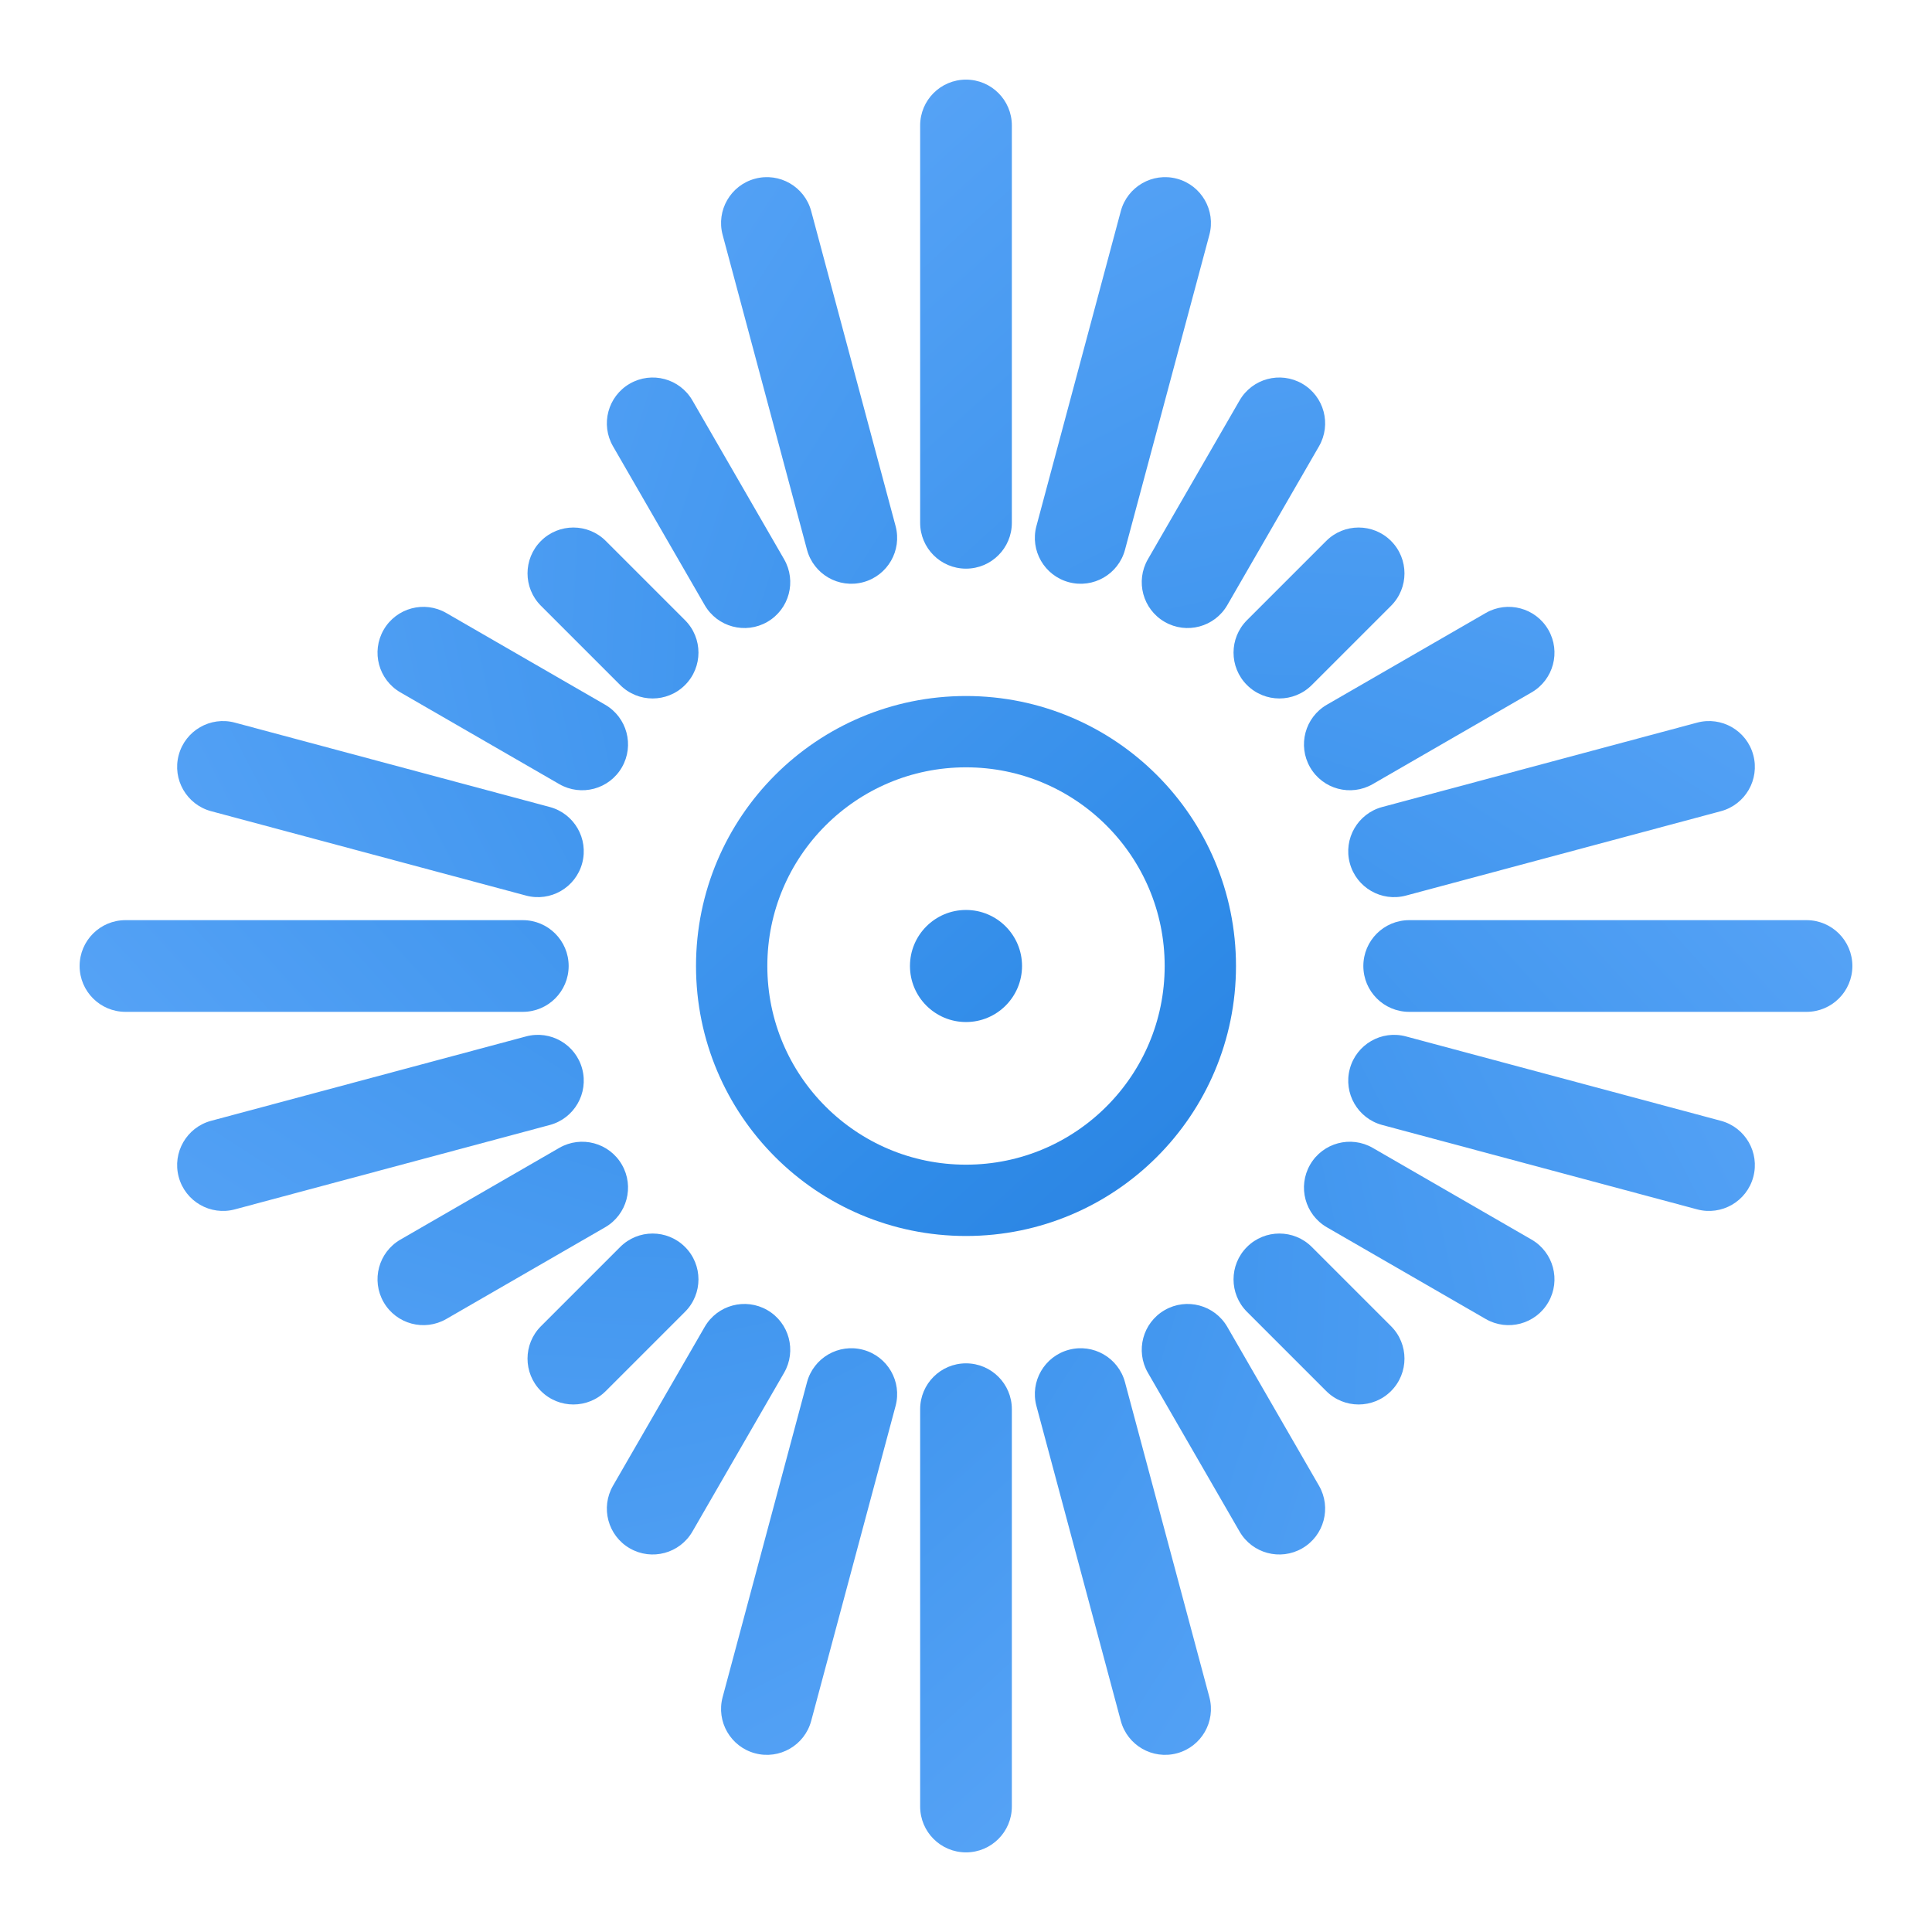
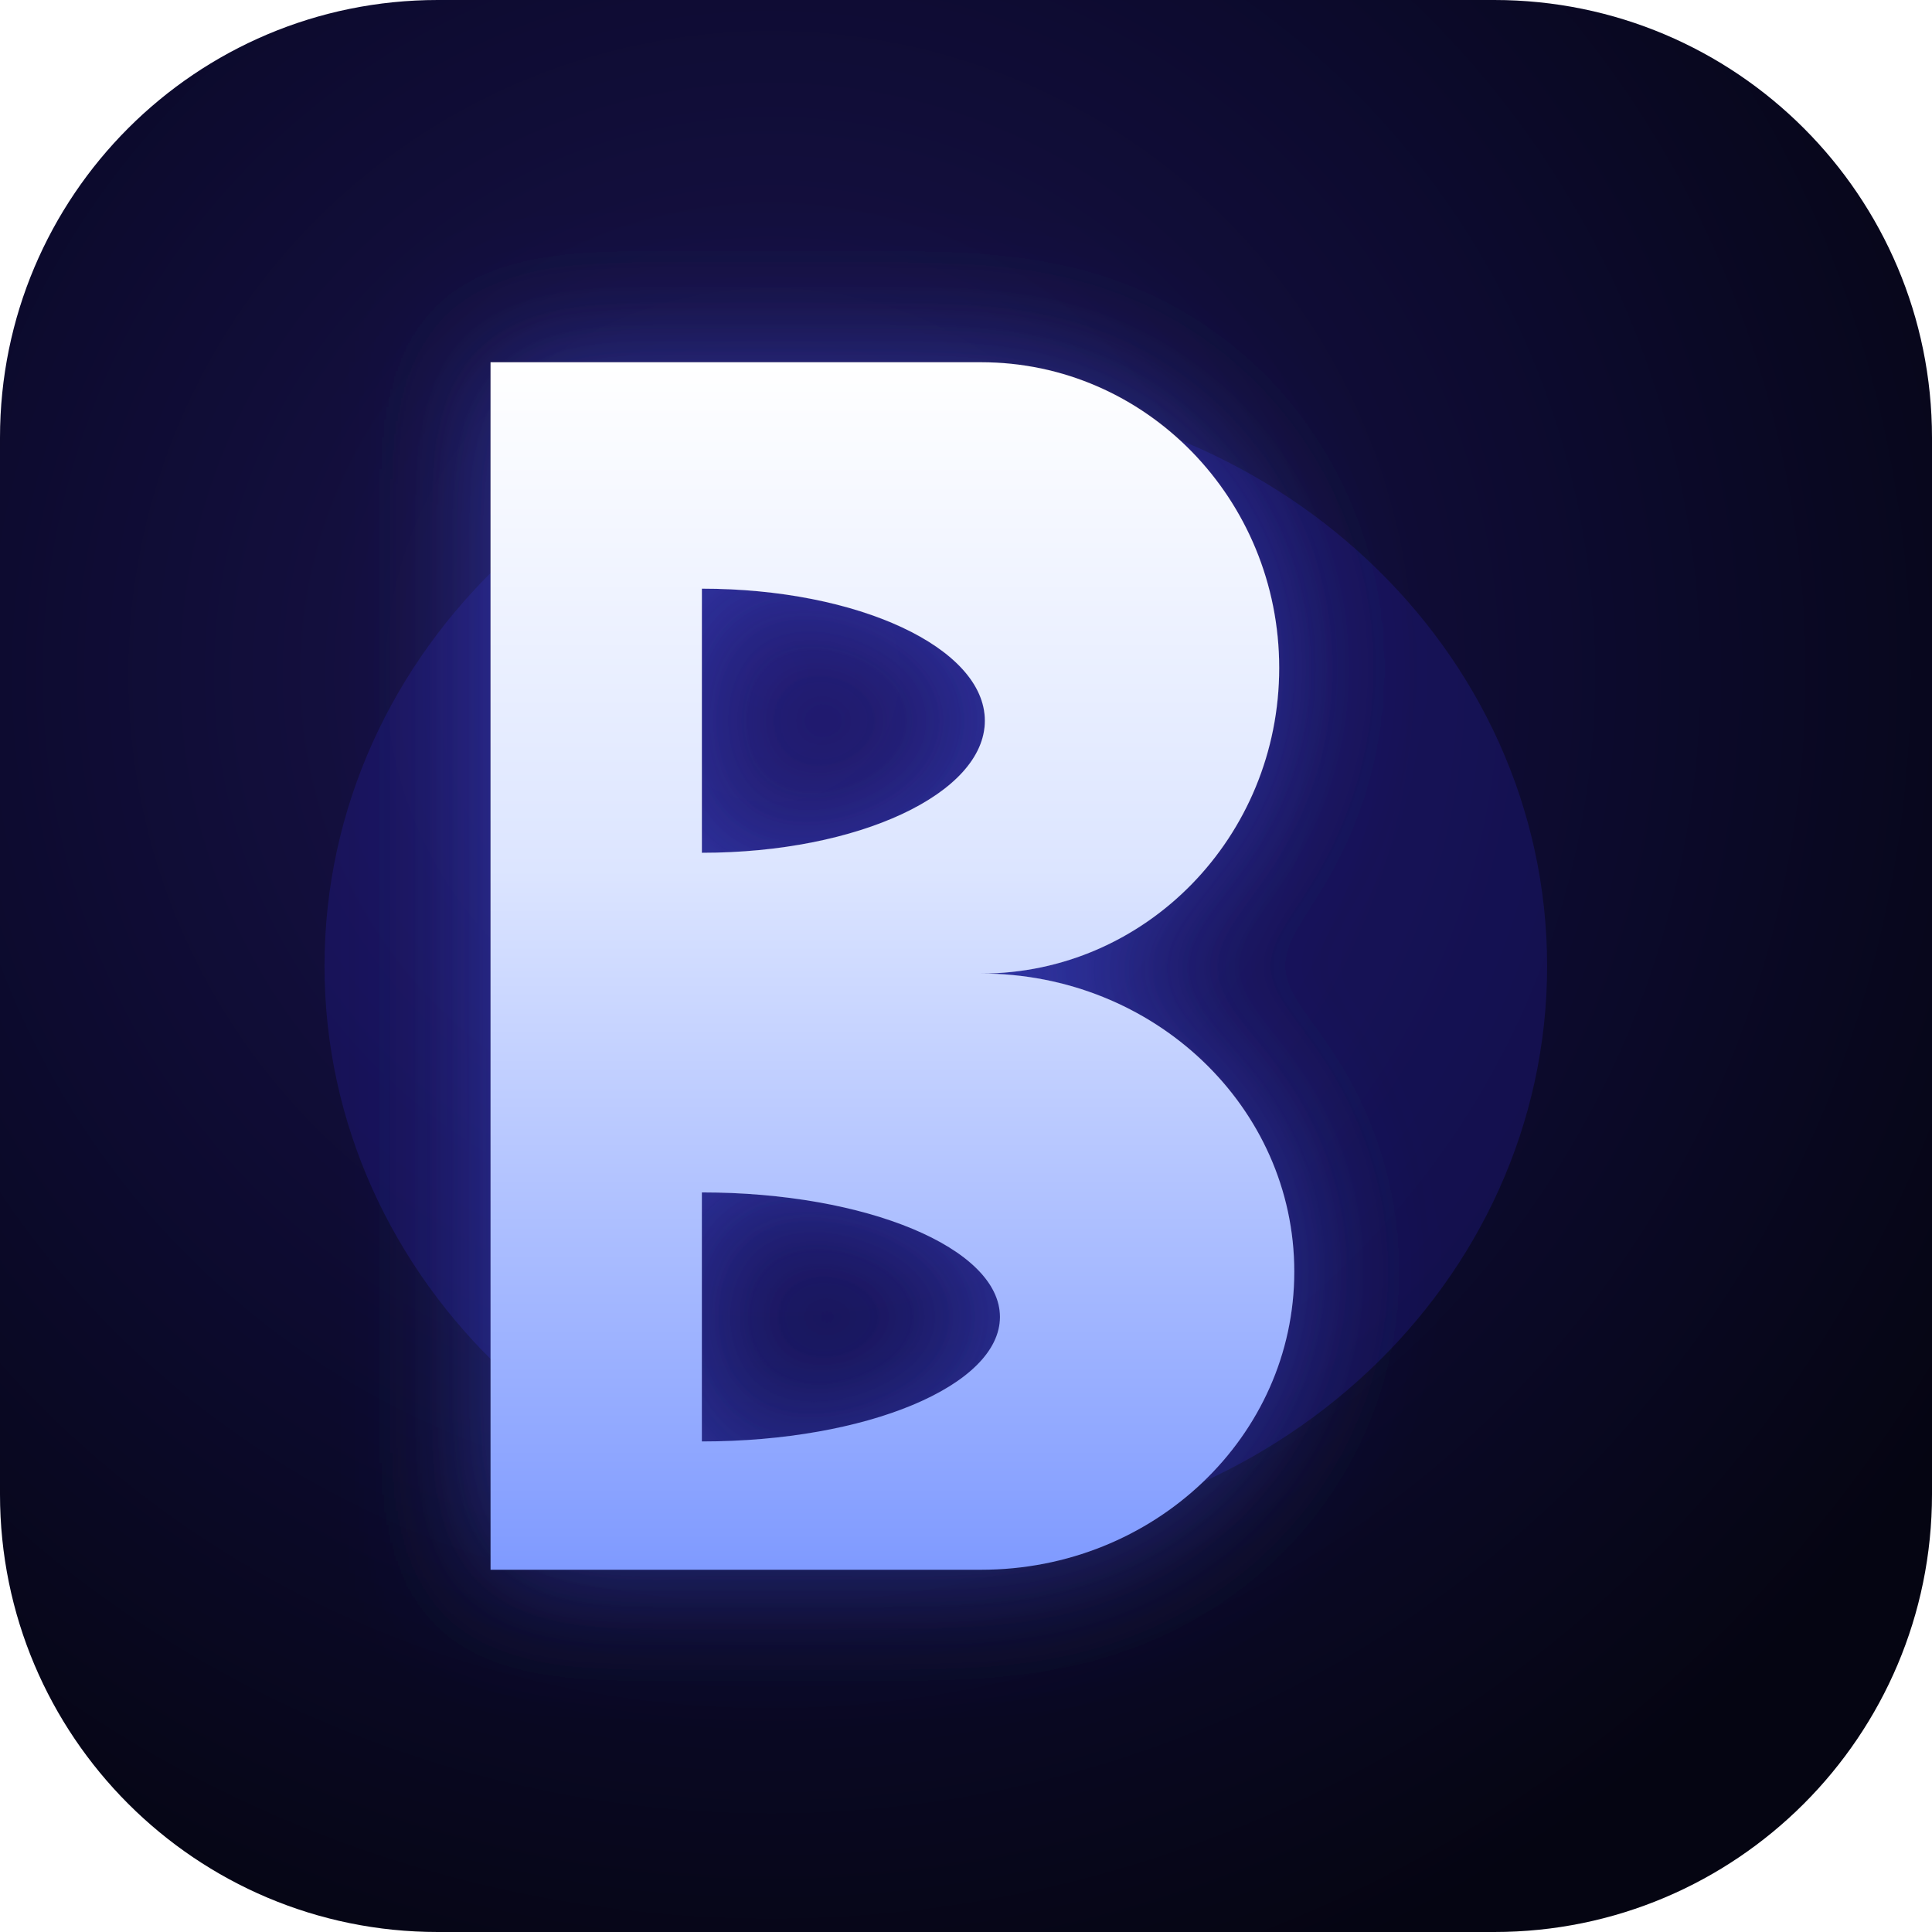
<svg xmlns="http://www.w3.org/2000/svg" width="512" height="512" viewBox="0 0 512 512">
  <defs>
-     <linearGradient id="g" gradientUnits="userSpaceOnUse" x1="96" y1="80" x2="416" y2="432">
-       <stop offset="0" stop-color="#6FB2FF" />
-       <stop offset="0.55" stop-color="#2F8BE8" />
-       <stop offset="1" stop-color="#1A66C9" />
+     <radialGradient id="bg" cx="40%" cy="35%" r="72%" gradientUnits="objectBoundingBox">
+       <stop offset="0%" stop-color="#1C1450" />
+       <stop offset="55%" stop-color="#0D0B30" />
+       <stop offset="100%" stop-color="#050512" />
+     </radialGradient>
+     <linearGradient id="lt" x1="130" y1="96" x2="130" y2="416" gradientUnits="userSpaceOnUse">
+       <stop offset="0%" stop-color="#FFFFFF" />
+       <stop offset="42%" stop-color="#DCE5FF" />
+       <stop offset="100%" stop-color="#7F9AFF" />
    </linearGradient>
+     <filter id="glow" x="-30%" y="-25%" width="160%" height="150%">
+       <feGaussianBlur in="SourceAlpha" stdDeviation="18" result="blur" />
+       <feFlood flood-color="#4455EE" flood-opacity="0.5" result="color" />
+       <feComposite in="color" in2="blur" operator="in" result="tinted" />
+       <feMerge>
+         <feMergeNode in="tinted" />
+         <feMergeNode in="SourceGraphic" />
+       </feMerge>
+     </filter>
  </defs>
-   <g transform="translate(256 256) scale(1.35) translate(-256 -256)">
-     <g fill="url(#g)">
-       <g transform="rotate(0 256 256)">
-         <rect x="247" y="82" width="18" height="96" rx="9" />
-       </g>
-       <g transform="rotate(15 256 256)">
-         <rect x="247" y="96" width="18" height="82" rx="9" />
-       </g>
-       <g transform="rotate(30 256 256)">
-         <rect x="247" y="124" width="18" height="54" rx="9" />
-       </g>
-       <g transform="rotate(45 256 256)">
-         <rect x="247" y="138" width="18" height="40" rx="9" />
-       </g>
-       <g transform="rotate(60 256 256)">
-         <rect x="247" y="124" width="18" height="54" rx="9" />
-       </g>
-       <g transform="rotate(75 256 256)">
-         <rect x="247" y="96" width="18" height="82" rx="9" />
-       </g>
-       <g transform="rotate(90 256 256)">
-         <rect x="247" y="82" width="18" height="96" rx="9" />
-       </g>
-       <g transform="rotate(105 256 256)">
-         <rect x="247" y="96" width="18" height="82" rx="9" />
-       </g>
-       <g transform="rotate(120 256 256)">
-         <rect x="247" y="124" width="18" height="54" rx="9" />
-       </g>
-       <g transform="rotate(135 256 256)">
-         <rect x="247" y="138" width="18" height="40" rx="9" />
-       </g>
-       <g transform="rotate(150 256 256)">
-         <rect x="247" y="124" width="18" height="54" rx="9" />
-       </g>
-       <g transform="rotate(165 256 256)">
-         <rect x="247" y="96" width="18" height="82" rx="9" />
-       </g>
-       <g transform="rotate(180 256 256)">
-         <rect x="247" y="82" width="18" height="96" rx="9" />
-       </g>
-       <g transform="rotate(195 256 256)">
-         <rect x="247" y="96" width="18" height="82" rx="9" />
-       </g>
-       <g transform="rotate(210 256 256)">
-         <rect x="247" y="124" width="18" height="54" rx="9" />
-       </g>
-       <g transform="rotate(225 256 256)">
-         <rect x="247" y="138" width="18" height="40" rx="9" />
-       </g>
-       <g transform="rotate(240 256 256)">
-         <rect x="247" y="124" width="18" height="54" rx="9" />
-       </g>
-       <g transform="rotate(255 256 256)">
-         <rect x="247" y="96" width="18" height="82" rx="9" />
-       </g>
-       <g transform="rotate(270 256 256)">
-         <rect x="247" y="82" width="18" height="96" rx="9" />
-       </g>
-       <g transform="rotate(285 256 256)">
-         <rect x="247" y="96" width="18" height="82" rx="9" />
-       </g>
-       <g transform="rotate(300 256 256)">
-         <rect x="247" y="124" width="18" height="54" rx="9" />
-       </g>
-       <g transform="rotate(315 256 256)">
-         <rect x="247" y="138" width="18" height="40" rx="9" />
-       </g>
-       <g transform="rotate(330 256 256)">
-         <rect x="247" y="124" width="18" height="54" rx="9" />
-       </g>
-       <g transform="rotate(345 256 256)">
-         <rect x="247" y="96" width="18" height="82" rx="9" />
-       </g>
-     </g>
-     <circle cx="256" cy="256" r="46" fill="none" stroke="url(#g)" stroke-width="14" />
-     <circle cx="256" cy="256" r="11" fill="url(#g)" />
-   </g>
+   <rect width="512" height="512" rx="116" fill="url(#bg)" />
+   <ellipse cx="248" cy="256" rx="162" ry="152" fill="#2820A8" opacity="0.28" />
+   <path fill="url(#lt)" fill-rule="evenodd" filter="url(#glow)" d="M 130 96 L 260 96 A 79 81 0 0 1 260 258 A 83 79 0 0 1 260 416 L 130 416 Z M 186 156 A 75 35 0 0 1 186 226 Z M 186 316 A 79 33 0 0 1 186 382 Z" />
</svg>
